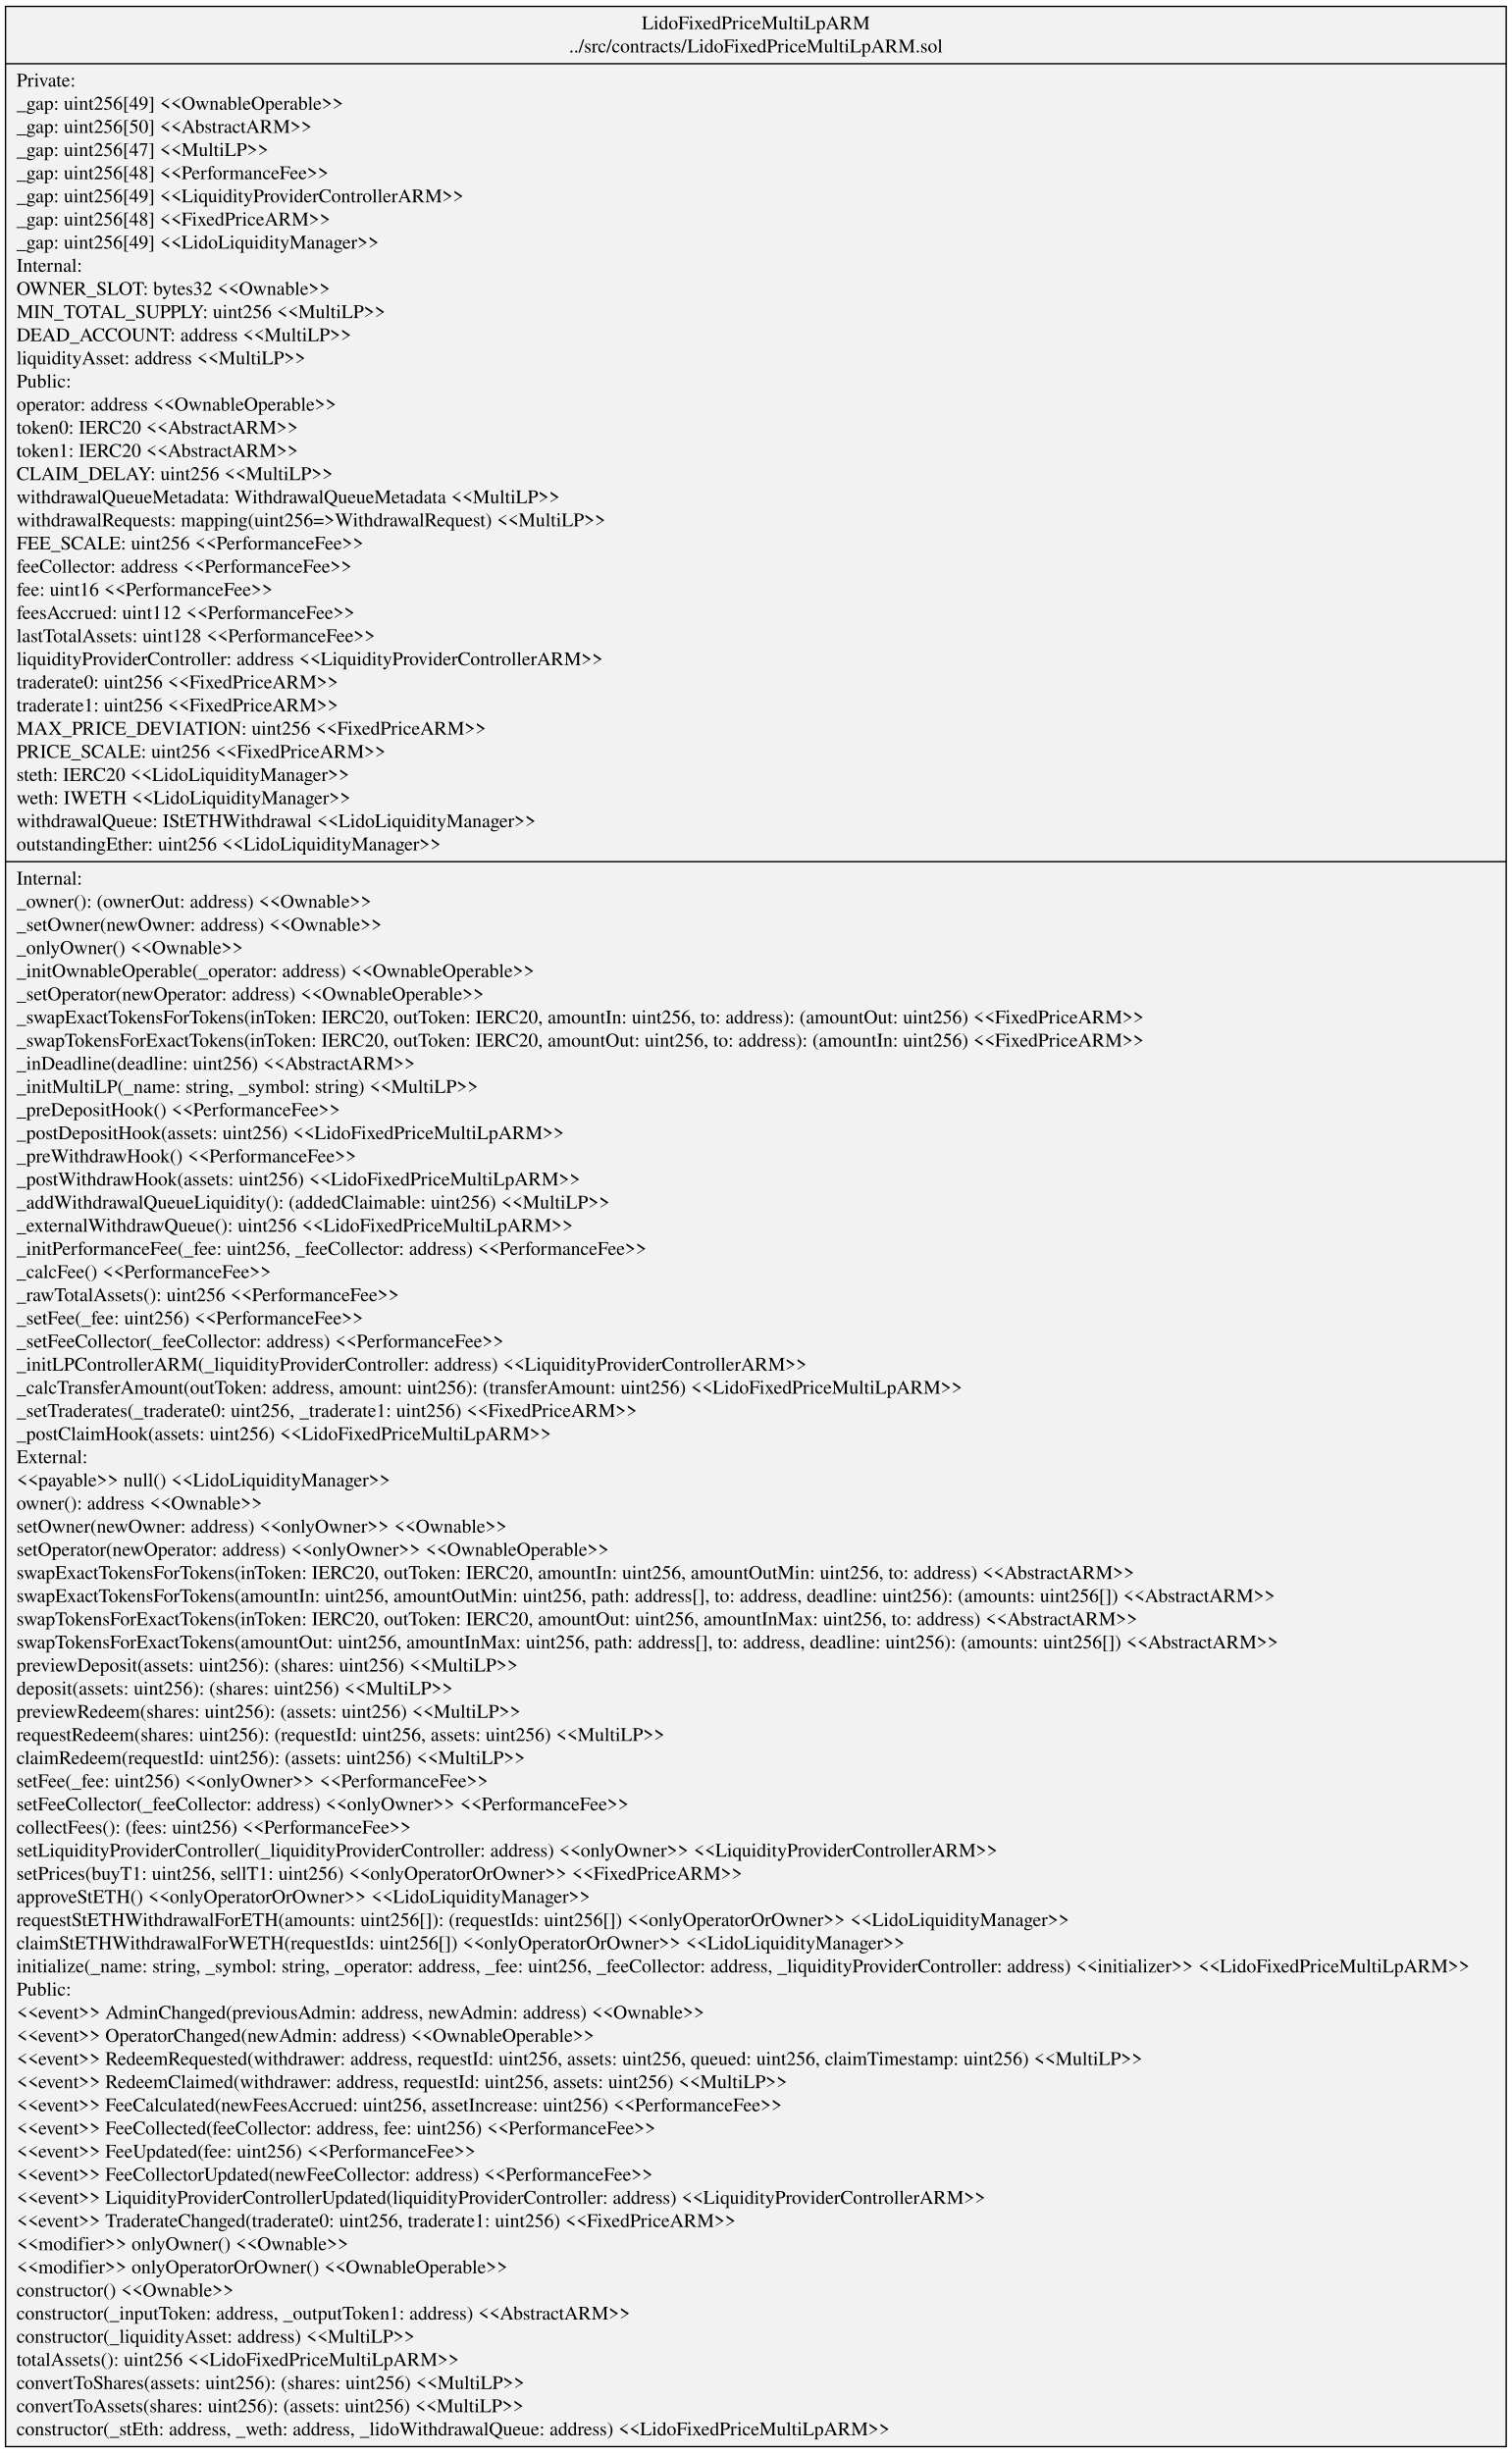
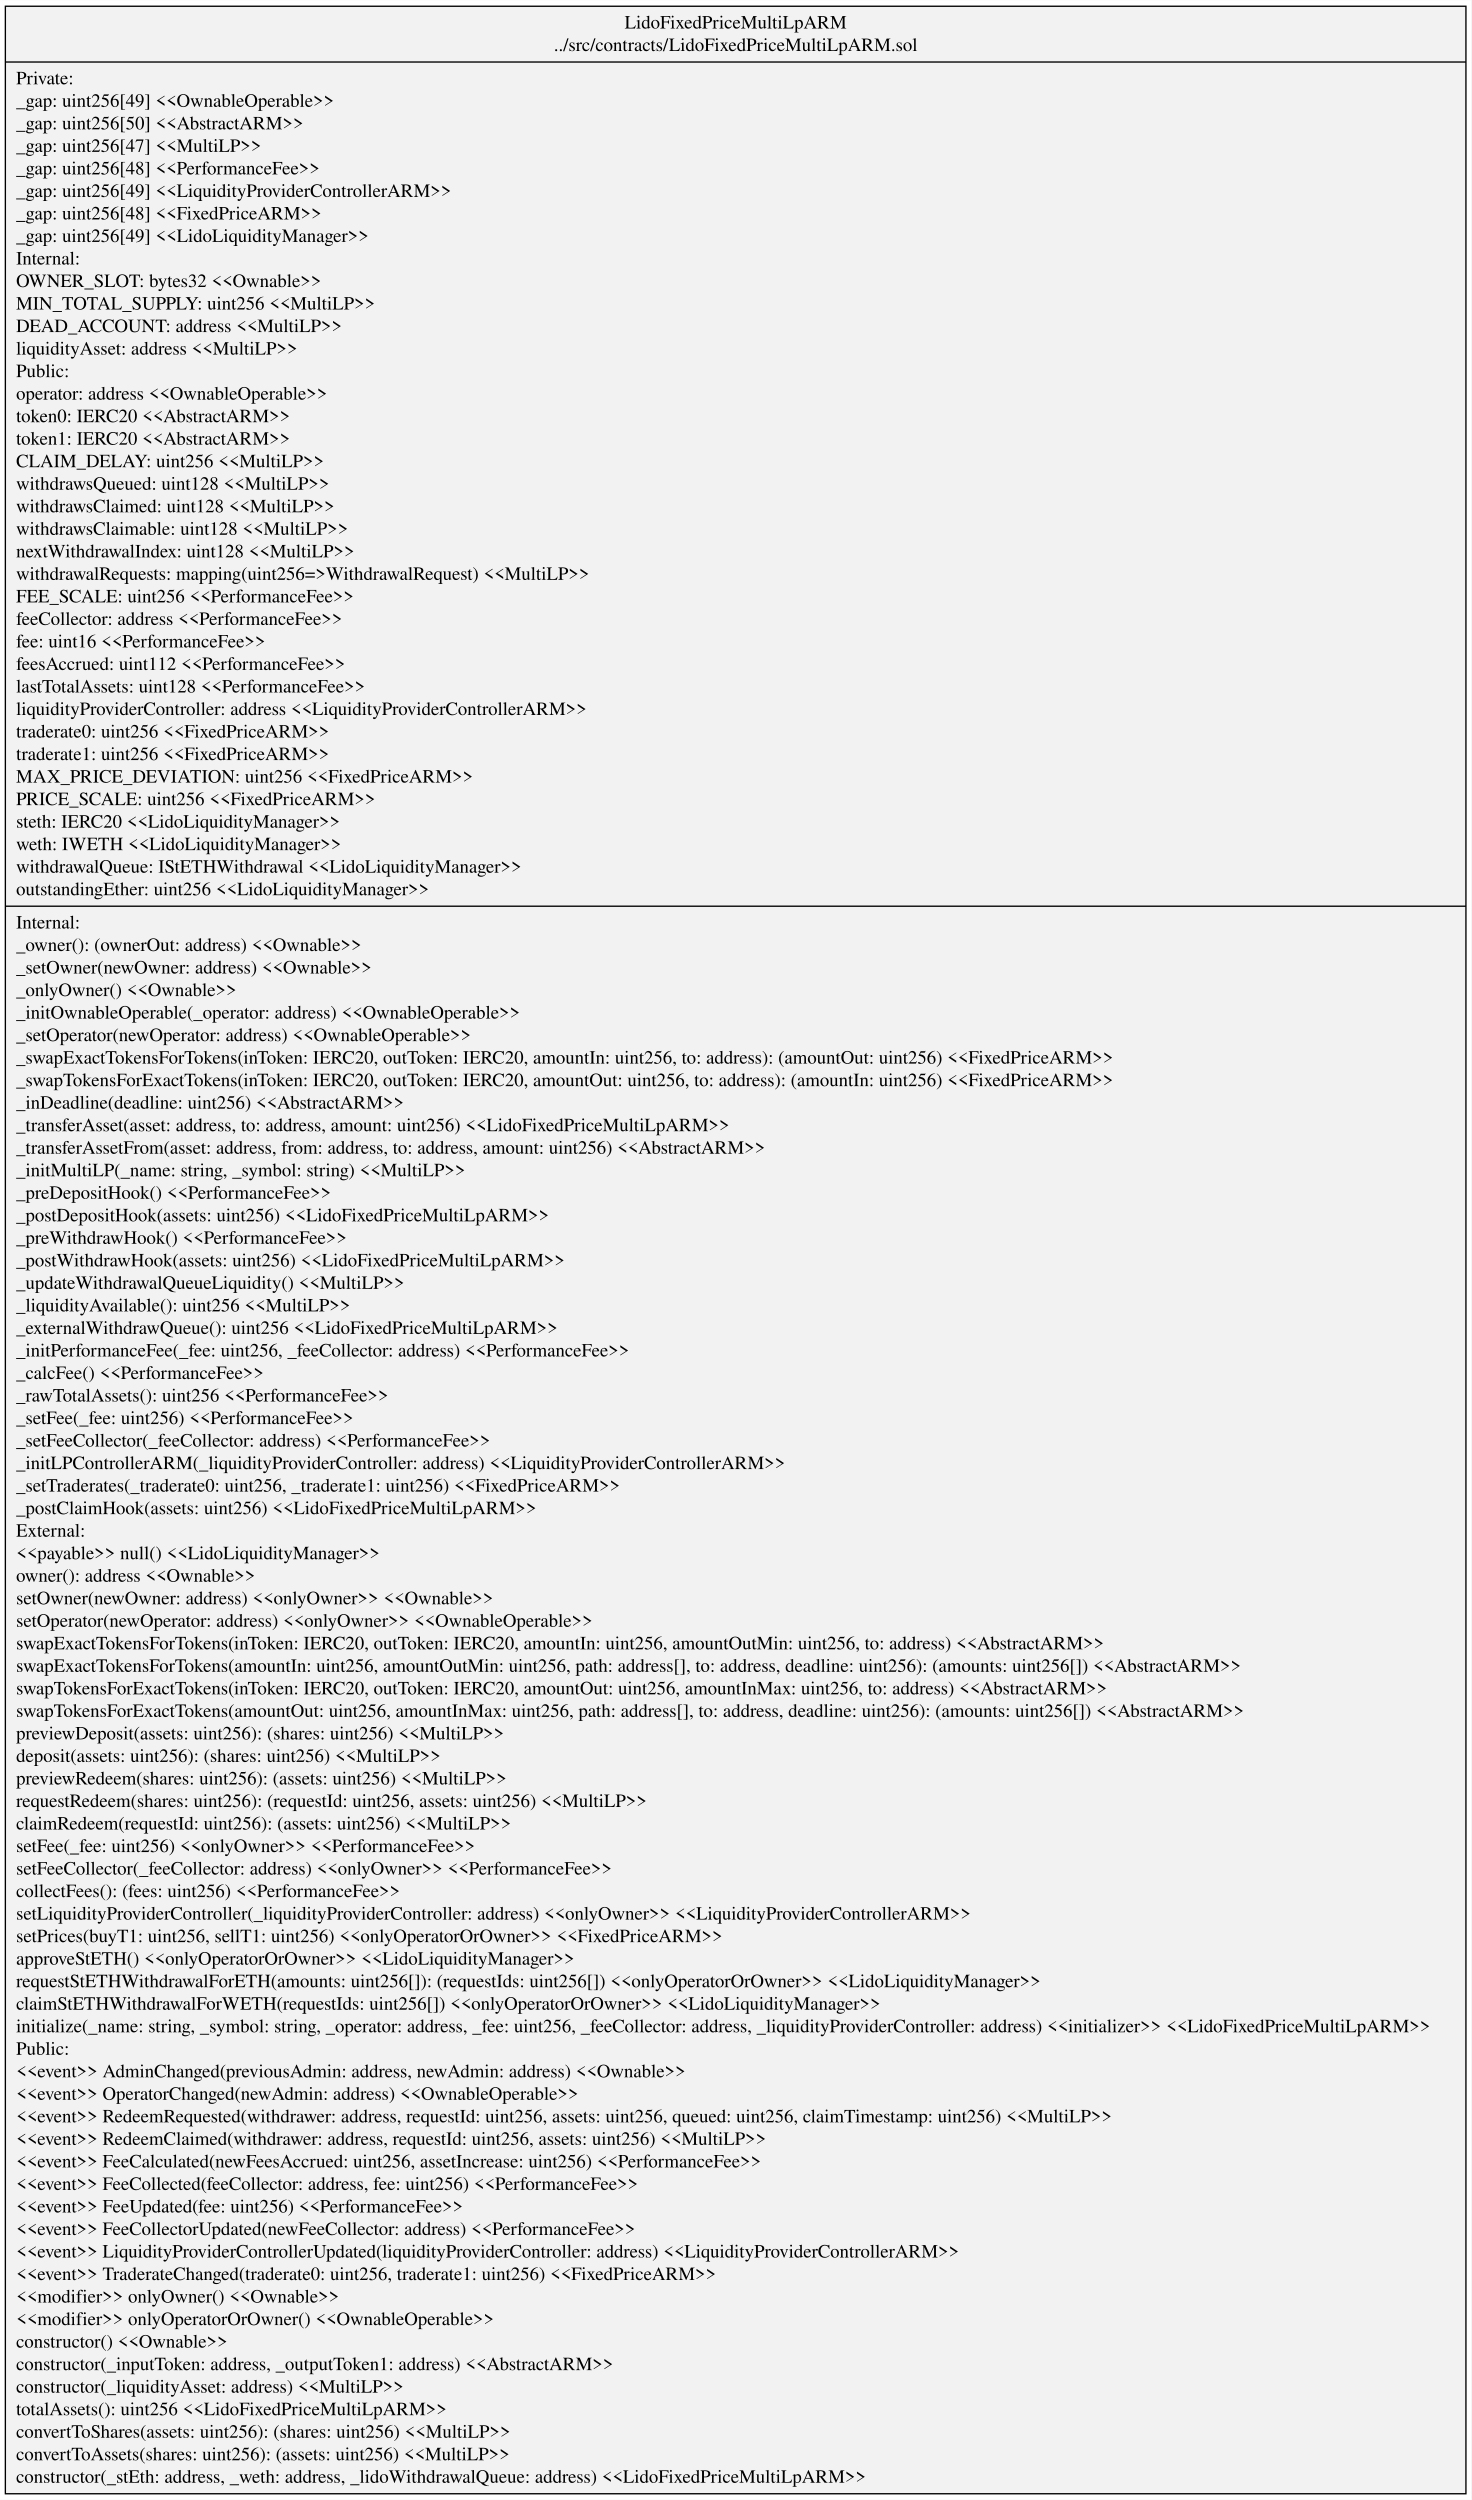
- <svg xmlns="http://www.w3.org/2000/svg" width="1097pt" height="1780pt" viewBox="0.00 0.00 1097.30 1780.20">
-   <g id="graph0" class="graph" transform="scale(1 1) rotate(0) translate(4 1776.2)">
-     <polygon fill="white" stroke="transparent" points="-4,4 -4,-1776.2 1093.3,-1776.2 1093.3,4 -4,4" />
+ <svg xmlns="http://www.w3.org/2000/svg" width="1097pt" height="1864pt" viewBox="0.00 0.00 1097.30 1864.20">
+   <g id="graph0" class="graph" transform="scale(1 1) rotate(0) translate(4 1860.2)">
+     <polygon fill="white" stroke="transparent" points="-4,4 -4,-1860.2 1093.3,-1860.2 1093.3,4 -4,4" />
    <g id="node1" class="node">
-       <polygon fill="#f2f2f2" stroke="black" points="0,-0.5 0,-1771.7 1089.3,-1771.7 1089.3,-0.5 0,-0.5" />
-       <text text-anchor="middle" x="544.65" y="-1755.1" font-family="Times,serif" font-size="14.00">LidoFixedPriceMultiLpARM</text>
-       <text text-anchor="middle" x="544.65" y="-1738.3" font-family="Times,serif" font-size="14.00">../src/contracts/LidoFixedPriceMultiLpARM.sol</text>
-       <polyline fill="none" stroke="black" points="0,-1730.1 1089.3,-1730.1 " />
-       <text text-anchor="start" x="8" y="-1713.5" font-family="Times,serif" font-size="14.00">Private:</text>
-       <text text-anchor="start" x="8" y="-1696.7" font-family="Times,serif" font-size="14.00">   _gap: uint256[49] &lt;&lt;OwnableOperable&gt;&gt;</text>
-       <text text-anchor="start" x="8" y="-1679.9" font-family="Times,serif" font-size="14.00">   _gap: uint256[50] &lt;&lt;AbstractARM&gt;&gt;</text>
-       <text text-anchor="start" x="8" y="-1663.1" font-family="Times,serif" font-size="14.00">   _gap: uint256[47] &lt;&lt;MultiLP&gt;&gt;</text>
-       <text text-anchor="start" x="8" y="-1646.3" font-family="Times,serif" font-size="14.00">   _gap: uint256[48] &lt;&lt;PerformanceFee&gt;&gt;</text>
-       <text text-anchor="start" x="8" y="-1629.5" font-family="Times,serif" font-size="14.00">   _gap: uint256[49] &lt;&lt;LiquidityProviderControllerARM&gt;&gt;</text>
-       <text text-anchor="start" x="8" y="-1612.7" font-family="Times,serif" font-size="14.00">   _gap: uint256[48] &lt;&lt;FixedPriceARM&gt;&gt;</text>
-       <text text-anchor="start" x="8" y="-1595.9" font-family="Times,serif" font-size="14.00">   _gap: uint256[49] &lt;&lt;LidoLiquidityManager&gt;&gt;</text>
-       <text text-anchor="start" x="8" y="-1579.1" font-family="Times,serif" font-size="14.00">Internal:</text>
-       <text text-anchor="start" x="8" y="-1562.3" font-family="Times,serif" font-size="14.00">   OWNER_SLOT: bytes32 &lt;&lt;Ownable&gt;&gt;</text>
-       <text text-anchor="start" x="8" y="-1545.5" font-family="Times,serif" font-size="14.00">   MIN_TOTAL_SUPPLY: uint256 &lt;&lt;MultiLP&gt;&gt;</text>
-       <text text-anchor="start" x="8" y="-1528.7" font-family="Times,serif" font-size="14.00">   DEAD_ACCOUNT: address &lt;&lt;MultiLP&gt;&gt;</text>
-       <text text-anchor="start" x="8" y="-1511.9" font-family="Times,serif" font-size="14.00">   liquidityAsset: address &lt;&lt;MultiLP&gt;&gt;</text>
-       <text text-anchor="start" x="8" y="-1495.1" font-family="Times,serif" font-size="14.00">Public:</text>
-       <text text-anchor="start" x="8" y="-1478.3" font-family="Times,serif" font-size="14.00">   operator: address &lt;&lt;OwnableOperable&gt;&gt;</text>
-       <text text-anchor="start" x="8" y="-1461.5" font-family="Times,serif" font-size="14.00">   token0: IERC20 &lt;&lt;AbstractARM&gt;&gt;</text>
-       <text text-anchor="start" x="8" y="-1444.7" font-family="Times,serif" font-size="14.00">   token1: IERC20 &lt;&lt;AbstractARM&gt;&gt;</text>
-       <text text-anchor="start" x="8" y="-1427.9" font-family="Times,serif" font-size="14.00">   CLAIM_DELAY: uint256 &lt;&lt;MultiLP&gt;&gt;</text>
-       <text text-anchor="start" x="8" y="-1411.1" font-family="Times,serif" font-size="14.00">   withdrawalQueueMetadata: WithdrawalQueueMetadata &lt;&lt;MultiLP&gt;&gt;</text>
-       <text text-anchor="start" x="8" y="-1394.3" font-family="Times,serif" font-size="14.00">   withdrawalRequests: mapping(uint256=&gt;WithdrawalRequest) &lt;&lt;MultiLP&gt;&gt;</text>
-       <text text-anchor="start" x="8" y="-1377.5" font-family="Times,serif" font-size="14.00">   FEE_SCALE: uint256 &lt;&lt;PerformanceFee&gt;&gt;</text>
-       <text text-anchor="start" x="8" y="-1360.7" font-family="Times,serif" font-size="14.00">   feeCollector: address &lt;&lt;PerformanceFee&gt;&gt;</text>
-       <text text-anchor="start" x="8" y="-1343.9" font-family="Times,serif" font-size="14.00">   fee: uint16 &lt;&lt;PerformanceFee&gt;&gt;</text>
-       <text text-anchor="start" x="8" y="-1327.1" font-family="Times,serif" font-size="14.00">   feesAccrued: uint112 &lt;&lt;PerformanceFee&gt;&gt;</text>
-       <text text-anchor="start" x="8" y="-1310.3" font-family="Times,serif" font-size="14.00">   lastTotalAssets: uint128 &lt;&lt;PerformanceFee&gt;&gt;</text>
-       <text text-anchor="start" x="8" y="-1293.5" font-family="Times,serif" font-size="14.00">   liquidityProviderController: address &lt;&lt;LiquidityProviderControllerARM&gt;&gt;</text>
-       <text text-anchor="start" x="8" y="-1276.7" font-family="Times,serif" font-size="14.00">   traderate0: uint256 &lt;&lt;FixedPriceARM&gt;&gt;</text>
-       <text text-anchor="start" x="8" y="-1259.9" font-family="Times,serif" font-size="14.00">   traderate1: uint256 &lt;&lt;FixedPriceARM&gt;&gt;</text>
-       <text text-anchor="start" x="8" y="-1243.1" font-family="Times,serif" font-size="14.00">   MAX_PRICE_DEVIATION: uint256 &lt;&lt;FixedPriceARM&gt;&gt;</text>
-       <text text-anchor="start" x="8" y="-1226.3" font-family="Times,serif" font-size="14.00">   PRICE_SCALE: uint256 &lt;&lt;FixedPriceARM&gt;&gt;</text>
-       <text text-anchor="start" x="8" y="-1209.5" font-family="Times,serif" font-size="14.00">   steth: IERC20 &lt;&lt;LidoLiquidityManager&gt;&gt;</text>
-       <text text-anchor="start" x="8" y="-1192.7" font-family="Times,serif" font-size="14.00">   weth: IWETH &lt;&lt;LidoLiquidityManager&gt;&gt;</text>
-       <text text-anchor="start" x="8" y="-1175.9" font-family="Times,serif" font-size="14.00">   withdrawalQueue: IStETHWithdrawal &lt;&lt;LidoLiquidityManager&gt;&gt;</text>
-       <text text-anchor="start" x="8" y="-1159.1" font-family="Times,serif" font-size="14.00">   outstandingEther: uint256 &lt;&lt;LidoLiquidityManager&gt;&gt;</text>
-       <polyline fill="none" stroke="black" points="0,-1150.9 1089.3,-1150.9 " />
-       <text text-anchor="start" x="8" y="-1134.3" font-family="Times,serif" font-size="14.00">Internal:</text>
-       <text text-anchor="start" x="8" y="-1117.5" font-family="Times,serif" font-size="14.00">    _owner(): (ownerOut: address) &lt;&lt;Ownable&gt;&gt;</text>
-       <text text-anchor="start" x="8" y="-1100.7" font-family="Times,serif" font-size="14.00">    _setOwner(newOwner: address) &lt;&lt;Ownable&gt;&gt;</text>
-       <text text-anchor="start" x="8" y="-1083.9" font-family="Times,serif" font-size="14.00">    _onlyOwner() &lt;&lt;Ownable&gt;&gt;</text>
-       <text text-anchor="start" x="8" y="-1067.1" font-family="Times,serif" font-size="14.00">    _initOwnableOperable(_operator: address) &lt;&lt;OwnableOperable&gt;&gt;</text>
-       <text text-anchor="start" x="8" y="-1050.3" font-family="Times,serif" font-size="14.00">    _setOperator(newOperator: address) &lt;&lt;OwnableOperable&gt;&gt;</text>
-       <text text-anchor="start" x="8" y="-1033.5" font-family="Times,serif" font-size="14.00">    _swapExactTokensForTokens(inToken: IERC20, outToken: IERC20, amountIn: uint256, to: address): (amountOut: uint256) &lt;&lt;FixedPriceARM&gt;&gt;</text>
-       <text text-anchor="start" x="8" y="-1016.7" font-family="Times,serif" font-size="14.00">    _swapTokensForExactTokens(inToken: IERC20, outToken: IERC20, amountOut: uint256, to: address): (amountIn: uint256) &lt;&lt;FixedPriceARM&gt;&gt;</text>
-       <text text-anchor="start" x="8" y="-999.9" font-family="Times,serif" font-size="14.00">    _inDeadline(deadline: uint256) &lt;&lt;AbstractARM&gt;&gt;</text>
+       <polygon fill="#f2f2f2" stroke="black" points="0,-0.5 0,-1855.7 1089.3,-1855.7 1089.3,-0.5 0,-0.5" />
+       <text text-anchor="middle" x="544.65" y="-1839.1" font-family="Times,serif" font-size="14.00">LidoFixedPriceMultiLpARM</text>
+       <text text-anchor="middle" x="544.65" y="-1822.3" font-family="Times,serif" font-size="14.00">../src/contracts/LidoFixedPriceMultiLpARM.sol</text>
+       <polyline fill="none" stroke="black" points="0,-1814.1 1089.3,-1814.1 " />
+       <text text-anchor="start" x="8" y="-1797.5" font-family="Times,serif" font-size="14.00">Private:</text>
+       <text text-anchor="start" x="8" y="-1780.7" font-family="Times,serif" font-size="14.00">   _gap: uint256[49] &lt;&lt;OwnableOperable&gt;&gt;</text>
+       <text text-anchor="start" x="8" y="-1763.9" font-family="Times,serif" font-size="14.00">   _gap: uint256[50] &lt;&lt;AbstractARM&gt;&gt;</text>
+       <text text-anchor="start" x="8" y="-1747.1" font-family="Times,serif" font-size="14.00">   _gap: uint256[47] &lt;&lt;MultiLP&gt;&gt;</text>
+       <text text-anchor="start" x="8" y="-1730.3" font-family="Times,serif" font-size="14.00">   _gap: uint256[48] &lt;&lt;PerformanceFee&gt;&gt;</text>
+       <text text-anchor="start" x="8" y="-1713.5" font-family="Times,serif" font-size="14.00">   _gap: uint256[49] &lt;&lt;LiquidityProviderControllerARM&gt;&gt;</text>
+       <text text-anchor="start" x="8" y="-1696.7" font-family="Times,serif" font-size="14.00">   _gap: uint256[48] &lt;&lt;FixedPriceARM&gt;&gt;</text>
+       <text text-anchor="start" x="8" y="-1679.9" font-family="Times,serif" font-size="14.00">   _gap: uint256[49] &lt;&lt;LidoLiquidityManager&gt;&gt;</text>
+       <text text-anchor="start" x="8" y="-1663.1" font-family="Times,serif" font-size="14.00">Internal:</text>
+       <text text-anchor="start" x="8" y="-1646.3" font-family="Times,serif" font-size="14.00">   OWNER_SLOT: bytes32 &lt;&lt;Ownable&gt;&gt;</text>
+       <text text-anchor="start" x="8" y="-1629.5" font-family="Times,serif" font-size="14.00">   MIN_TOTAL_SUPPLY: uint256 &lt;&lt;MultiLP&gt;&gt;</text>
+       <text text-anchor="start" x="8" y="-1612.7" font-family="Times,serif" font-size="14.00">   DEAD_ACCOUNT: address &lt;&lt;MultiLP&gt;&gt;</text>
+       <text text-anchor="start" x="8" y="-1595.9" font-family="Times,serif" font-size="14.00">   liquidityAsset: address &lt;&lt;MultiLP&gt;&gt;</text>
+       <text text-anchor="start" x="8" y="-1579.1" font-family="Times,serif" font-size="14.00">Public:</text>
+       <text text-anchor="start" x="8" y="-1562.3" font-family="Times,serif" font-size="14.00">   operator: address &lt;&lt;OwnableOperable&gt;&gt;</text>
+       <text text-anchor="start" x="8" y="-1545.5" font-family="Times,serif" font-size="14.00">   token0: IERC20 &lt;&lt;AbstractARM&gt;&gt;</text>
+       <text text-anchor="start" x="8" y="-1528.7" font-family="Times,serif" font-size="14.00">   token1: IERC20 &lt;&lt;AbstractARM&gt;&gt;</text>
+       <text text-anchor="start" x="8" y="-1511.9" font-family="Times,serif" font-size="14.00">   CLAIM_DELAY: uint256 &lt;&lt;MultiLP&gt;&gt;</text>
+       <text text-anchor="start" x="8" y="-1495.1" font-family="Times,serif" font-size="14.00">   withdrawsQueued: uint128 &lt;&lt;MultiLP&gt;&gt;</text>
+       <text text-anchor="start" x="8" y="-1478.3" font-family="Times,serif" font-size="14.00">   withdrawsClaimed: uint128 &lt;&lt;MultiLP&gt;&gt;</text>
+       <text text-anchor="start" x="8" y="-1461.5" font-family="Times,serif" font-size="14.00">   withdrawsClaimable: uint128 &lt;&lt;MultiLP&gt;&gt;</text>
+       <text text-anchor="start" x="8" y="-1444.7" font-family="Times,serif" font-size="14.00">   nextWithdrawalIndex: uint128 &lt;&lt;MultiLP&gt;&gt;</text>
+       <text text-anchor="start" x="8" y="-1427.9" font-family="Times,serif" font-size="14.00">   withdrawalRequests: mapping(uint256=&gt;WithdrawalRequest) &lt;&lt;MultiLP&gt;&gt;</text>
+       <text text-anchor="start" x="8" y="-1411.1" font-family="Times,serif" font-size="14.00">   FEE_SCALE: uint256 &lt;&lt;PerformanceFee&gt;&gt;</text>
+       <text text-anchor="start" x="8" y="-1394.3" font-family="Times,serif" font-size="14.00">   feeCollector: address &lt;&lt;PerformanceFee&gt;&gt;</text>
+       <text text-anchor="start" x="8" y="-1377.5" font-family="Times,serif" font-size="14.00">   fee: uint16 &lt;&lt;PerformanceFee&gt;&gt;</text>
+       <text text-anchor="start" x="8" y="-1360.7" font-family="Times,serif" font-size="14.00">   feesAccrued: uint112 &lt;&lt;PerformanceFee&gt;&gt;</text>
+       <text text-anchor="start" x="8" y="-1343.9" font-family="Times,serif" font-size="14.00">   lastTotalAssets: uint128 &lt;&lt;PerformanceFee&gt;&gt;</text>
+       <text text-anchor="start" x="8" y="-1327.1" font-family="Times,serif" font-size="14.00">   liquidityProviderController: address &lt;&lt;LiquidityProviderControllerARM&gt;&gt;</text>
+       <text text-anchor="start" x="8" y="-1310.3" font-family="Times,serif" font-size="14.00">   traderate0: uint256 &lt;&lt;FixedPriceARM&gt;&gt;</text>
+       <text text-anchor="start" x="8" y="-1293.5" font-family="Times,serif" font-size="14.00">   traderate1: uint256 &lt;&lt;FixedPriceARM&gt;&gt;</text>
+       <text text-anchor="start" x="8" y="-1276.7" font-family="Times,serif" font-size="14.00">   MAX_PRICE_DEVIATION: uint256 &lt;&lt;FixedPriceARM&gt;&gt;</text>
+       <text text-anchor="start" x="8" y="-1259.9" font-family="Times,serif" font-size="14.00">   PRICE_SCALE: uint256 &lt;&lt;FixedPriceARM&gt;&gt;</text>
+       <text text-anchor="start" x="8" y="-1243.1" font-family="Times,serif" font-size="14.00">   steth: IERC20 &lt;&lt;LidoLiquidityManager&gt;&gt;</text>
+       <text text-anchor="start" x="8" y="-1226.3" font-family="Times,serif" font-size="14.00">   weth: IWETH &lt;&lt;LidoLiquidityManager&gt;&gt;</text>
+       <text text-anchor="start" x="8" y="-1209.5" font-family="Times,serif" font-size="14.00">   withdrawalQueue: IStETHWithdrawal &lt;&lt;LidoLiquidityManager&gt;&gt;</text>
+       <text text-anchor="start" x="8" y="-1192.7" font-family="Times,serif" font-size="14.00">   outstandingEther: uint256 &lt;&lt;LidoLiquidityManager&gt;&gt;</text>
+       <polyline fill="none" stroke="black" points="0,-1184.5 1089.3,-1184.5 " />
+       <text text-anchor="start" x="8" y="-1167.9" font-family="Times,serif" font-size="14.00">Internal:</text>
+       <text text-anchor="start" x="8" y="-1151.1" font-family="Times,serif" font-size="14.00">    _owner(): (ownerOut: address) &lt;&lt;Ownable&gt;&gt;</text>
+       <text text-anchor="start" x="8" y="-1134.3" font-family="Times,serif" font-size="14.00">    _setOwner(newOwner: address) &lt;&lt;Ownable&gt;&gt;</text>
+       <text text-anchor="start" x="8" y="-1117.5" font-family="Times,serif" font-size="14.00">    _onlyOwner() &lt;&lt;Ownable&gt;&gt;</text>
+       <text text-anchor="start" x="8" y="-1100.7" font-family="Times,serif" font-size="14.00">    _initOwnableOperable(_operator: address) &lt;&lt;OwnableOperable&gt;&gt;</text>
+       <text text-anchor="start" x="8" y="-1083.9" font-family="Times,serif" font-size="14.00">    _setOperator(newOperator: address) &lt;&lt;OwnableOperable&gt;&gt;</text>
+       <text text-anchor="start" x="8" y="-1067.1" font-family="Times,serif" font-size="14.00">    _swapExactTokensForTokens(inToken: IERC20, outToken: IERC20, amountIn: uint256, to: address): (amountOut: uint256) &lt;&lt;FixedPriceARM&gt;&gt;</text>
+       <text text-anchor="start" x="8" y="-1050.3" font-family="Times,serif" font-size="14.00">    _swapTokensForExactTokens(inToken: IERC20, outToken: IERC20, amountOut: uint256, to: address): (amountIn: uint256) &lt;&lt;FixedPriceARM&gt;&gt;</text>
+       <text text-anchor="start" x="8" y="-1033.5" font-family="Times,serif" font-size="14.00">    _inDeadline(deadline: uint256) &lt;&lt;AbstractARM&gt;&gt;</text>
+       <text text-anchor="start" x="8" y="-1016.7" font-family="Times,serif" font-size="14.00">    _transferAsset(asset: address, to: address, amount: uint256) &lt;&lt;LidoFixedPriceMultiLpARM&gt;&gt;</text>
+       <text text-anchor="start" x="8" y="-999.9" font-family="Times,serif" font-size="14.00">    _transferAssetFrom(asset: address, from: address, to: address, amount: uint256) &lt;&lt;AbstractARM&gt;&gt;</text>
      <text text-anchor="start" x="8" y="-983.1" font-family="Times,serif" font-size="14.00">    _initMultiLP(_name: string, _symbol: string) &lt;&lt;MultiLP&gt;&gt;</text>
      <text text-anchor="start" x="8" y="-966.3" font-family="Times,serif" font-size="14.00">    _preDepositHook() &lt;&lt;PerformanceFee&gt;&gt;</text>
      <text text-anchor="start" x="8" y="-949.5" font-family="Times,serif" font-size="14.00">    _postDepositHook(assets: uint256) &lt;&lt;LidoFixedPriceMultiLpARM&gt;&gt;</text>
      <text text-anchor="start" x="8" y="-932.7" font-family="Times,serif" font-size="14.00">    _preWithdrawHook() &lt;&lt;PerformanceFee&gt;&gt;</text>
      <text text-anchor="start" x="8" y="-915.9" font-family="Times,serif" font-size="14.00">    _postWithdrawHook(assets: uint256) &lt;&lt;LidoFixedPriceMultiLpARM&gt;&gt;</text>
-       <text text-anchor="start" x="8" y="-899.1" font-family="Times,serif" font-size="14.00">    _addWithdrawalQueueLiquidity(): (addedClaimable: uint256) &lt;&lt;MultiLP&gt;&gt;</text>
-       <text text-anchor="start" x="8" y="-882.3" font-family="Times,serif" font-size="14.00">    _externalWithdrawQueue(): uint256 &lt;&lt;LidoFixedPriceMultiLpARM&gt;&gt;</text>
-       <text text-anchor="start" x="8" y="-865.5" font-family="Times,serif" font-size="14.00">    _initPerformanceFee(_fee: uint256, _feeCollector: address) &lt;&lt;PerformanceFee&gt;&gt;</text>
-       <text text-anchor="start" x="8" y="-848.7" font-family="Times,serif" font-size="14.00">    _calcFee() &lt;&lt;PerformanceFee&gt;&gt;</text>
-       <text text-anchor="start" x="8" y="-831.9" font-family="Times,serif" font-size="14.00">    _rawTotalAssets(): uint256 &lt;&lt;PerformanceFee&gt;&gt;</text>
-       <text text-anchor="start" x="8" y="-815.1" font-family="Times,serif" font-size="14.00">    _setFee(_fee: uint256) &lt;&lt;PerformanceFee&gt;&gt;</text>
-       <text text-anchor="start" x="8" y="-798.3" font-family="Times,serif" font-size="14.00">    _setFeeCollector(_feeCollector: address) &lt;&lt;PerformanceFee&gt;&gt;</text>
-       <text text-anchor="start" x="8" y="-781.5" font-family="Times,serif" font-size="14.00">    _initLPControllerARM(_liquidityProviderController: address) &lt;&lt;LiquidityProviderControllerARM&gt;&gt;</text>
-       <text text-anchor="start" x="8" y="-764.7" font-family="Times,serif" font-size="14.00">    _calcTransferAmount(outToken: address, amount: uint256): (transferAmount: uint256) &lt;&lt;LidoFixedPriceMultiLpARM&gt;&gt;</text>
+       <text text-anchor="start" x="8" y="-899.1" font-family="Times,serif" font-size="14.00">    _updateWithdrawalQueueLiquidity() &lt;&lt;MultiLP&gt;&gt;</text>
+       <text text-anchor="start" x="8" y="-882.3" font-family="Times,serif" font-size="14.00">    _liquidityAvailable(): uint256 &lt;&lt;MultiLP&gt;&gt;</text>
+       <text text-anchor="start" x="8" y="-865.5" font-family="Times,serif" font-size="14.00">    _externalWithdrawQueue(): uint256 &lt;&lt;LidoFixedPriceMultiLpARM&gt;&gt;</text>
+       <text text-anchor="start" x="8" y="-848.7" font-family="Times,serif" font-size="14.00">    _initPerformanceFee(_fee: uint256, _feeCollector: address) &lt;&lt;PerformanceFee&gt;&gt;</text>
+       <text text-anchor="start" x="8" y="-831.9" font-family="Times,serif" font-size="14.00">    _calcFee() &lt;&lt;PerformanceFee&gt;&gt;</text>
+       <text text-anchor="start" x="8" y="-815.1" font-family="Times,serif" font-size="14.00">    _rawTotalAssets(): uint256 &lt;&lt;PerformanceFee&gt;&gt;</text>
+       <text text-anchor="start" x="8" y="-798.3" font-family="Times,serif" font-size="14.00">    _setFee(_fee: uint256) &lt;&lt;PerformanceFee&gt;&gt;</text>
+       <text text-anchor="start" x="8" y="-781.5" font-family="Times,serif" font-size="14.00">    _setFeeCollector(_feeCollector: address) &lt;&lt;PerformanceFee&gt;&gt;</text>
+       <text text-anchor="start" x="8" y="-764.7" font-family="Times,serif" font-size="14.00">    _initLPControllerARM(_liquidityProviderController: address) &lt;&lt;LiquidityProviderControllerARM&gt;&gt;</text>
      <text text-anchor="start" x="8" y="-747.9" font-family="Times,serif" font-size="14.00">    _setTraderates(_traderate0: uint256, _traderate1: uint256) &lt;&lt;FixedPriceARM&gt;&gt;</text>
      <text text-anchor="start" x="8" y="-731.1" font-family="Times,serif" font-size="14.00">    _postClaimHook(assets: uint256) &lt;&lt;LidoFixedPriceMultiLpARM&gt;&gt;</text>
      <text text-anchor="start" x="8" y="-714.3" font-family="Times,serif" font-size="14.00">External:</text>
      <text text-anchor="start" x="8" y="-697.5" font-family="Times,serif" font-size="14.00">    &lt;&lt;payable&gt;&gt; null() &lt;&lt;LidoLiquidityManager&gt;&gt;</text>
      <text text-anchor="start" x="8" y="-680.7" font-family="Times,serif" font-size="14.00">    owner(): address &lt;&lt;Ownable&gt;&gt;</text>
      <text text-anchor="start" x="8" y="-663.9" font-family="Times,serif" font-size="14.00">    setOwner(newOwner: address) &lt;&lt;onlyOwner&gt;&gt; &lt;&lt;Ownable&gt;&gt;</text>
      <text text-anchor="start" x="8" y="-647.1" font-family="Times,serif" font-size="14.00">    setOperator(newOperator: address) &lt;&lt;onlyOwner&gt;&gt; &lt;&lt;OwnableOperable&gt;&gt;</text>
      <text text-anchor="start" x="8" y="-630.3" font-family="Times,serif" font-size="14.00">    swapExactTokensForTokens(inToken: IERC20, outToken: IERC20, amountIn: uint256, amountOutMin: uint256, to: address) &lt;&lt;AbstractARM&gt;&gt;</text>
      <text text-anchor="start" x="8" y="-613.5" font-family="Times,serif" font-size="14.00">    swapExactTokensForTokens(amountIn: uint256, amountOutMin: uint256, path: address[], to: address, deadline: uint256): (amounts: uint256[]) &lt;&lt;AbstractARM&gt;&gt;</text>
      <text text-anchor="start" x="8" y="-596.7" font-family="Times,serif" font-size="14.00">    swapTokensForExactTokens(inToken: IERC20, outToken: IERC20, amountOut: uint256, amountInMax: uint256, to: address) &lt;&lt;AbstractARM&gt;&gt;</text>
      <text text-anchor="start" x="8" y="-579.9" font-family="Times,serif" font-size="14.00">    swapTokensForExactTokens(amountOut: uint256, amountInMax: uint256, path: address[], to: address, deadline: uint256): (amounts: uint256[]) &lt;&lt;AbstractARM&gt;&gt;</text>
      <text text-anchor="start" x="8" y="-563.1" font-family="Times,serif" font-size="14.00">    previewDeposit(assets: uint256): (shares: uint256) &lt;&lt;MultiLP&gt;&gt;</text>
      <text text-anchor="start" x="8" y="-546.3" font-family="Times,serif" font-size="14.00">    deposit(assets: uint256): (shares: uint256) &lt;&lt;MultiLP&gt;&gt;</text>
      <text text-anchor="start" x="8" y="-529.5" font-family="Times,serif" font-size="14.00">    previewRedeem(shares: uint256): (assets: uint256) &lt;&lt;MultiLP&gt;&gt;</text>
      <text text-anchor="start" x="8" y="-512.7" font-family="Times,serif" font-size="14.00">    requestRedeem(shares: uint256): (requestId: uint256, assets: uint256) &lt;&lt;MultiLP&gt;&gt;</text>
      <text text-anchor="start" x="8" y="-495.9" font-family="Times,serif" font-size="14.00">    claimRedeem(requestId: uint256): (assets: uint256) &lt;&lt;MultiLP&gt;&gt;</text>
      <text text-anchor="start" x="8" y="-479.1" font-family="Times,serif" font-size="14.00">    setFee(_fee: uint256) &lt;&lt;onlyOwner&gt;&gt; &lt;&lt;PerformanceFee&gt;&gt;</text>
      <text text-anchor="start" x="8" y="-462.3" font-family="Times,serif" font-size="14.00">    setFeeCollector(_feeCollector: address) &lt;&lt;onlyOwner&gt;&gt; &lt;&lt;PerformanceFee&gt;&gt;</text>
      <text text-anchor="start" x="8" y="-445.5" font-family="Times,serif" font-size="14.00">    collectFees(): (fees: uint256) &lt;&lt;PerformanceFee&gt;&gt;</text>
      <text text-anchor="start" x="8" y="-428.7" font-family="Times,serif" font-size="14.00">    setLiquidityProviderController(_liquidityProviderController: address) &lt;&lt;onlyOwner&gt;&gt; &lt;&lt;LiquidityProviderControllerARM&gt;&gt;</text>
      <text text-anchor="start" x="8" y="-411.9" font-family="Times,serif" font-size="14.00">    setPrices(buyT1: uint256, sellT1: uint256) &lt;&lt;onlyOperatorOrOwner&gt;&gt; &lt;&lt;FixedPriceARM&gt;&gt;</text>
      <text text-anchor="start" x="8" y="-395.1" font-family="Times,serif" font-size="14.00">    approveStETH() &lt;&lt;onlyOperatorOrOwner&gt;&gt; &lt;&lt;LidoLiquidityManager&gt;&gt;</text>
      <text text-anchor="start" x="8" y="-378.3" font-family="Times,serif" font-size="14.00">    requestStETHWithdrawalForETH(amounts: uint256[]): (requestIds: uint256[]) &lt;&lt;onlyOperatorOrOwner&gt;&gt; &lt;&lt;LidoLiquidityManager&gt;&gt;</text>
      <text text-anchor="start" x="8" y="-361.5" font-family="Times,serif" font-size="14.00">    claimStETHWithdrawalForWETH(requestIds: uint256[]) &lt;&lt;onlyOperatorOrOwner&gt;&gt; &lt;&lt;LidoLiquidityManager&gt;&gt;</text>
      <text text-anchor="start" x="8" y="-344.7" font-family="Times,serif" font-size="14.00">    initialize(_name: string, _symbol: string, _operator: address, _fee: uint256, _feeCollector: address, _liquidityProviderController: address) &lt;&lt;initializer&gt;&gt; &lt;&lt;LidoFixedPriceMultiLpARM&gt;&gt;</text>
      <text text-anchor="start" x="8" y="-327.9" font-family="Times,serif" font-size="14.00">Public:</text>
      <text text-anchor="start" x="8" y="-311.1" font-family="Times,serif" font-size="14.00">    &lt;&lt;event&gt;&gt; AdminChanged(previousAdmin: address, newAdmin: address) &lt;&lt;Ownable&gt;&gt;</text>
      <text text-anchor="start" x="8" y="-294.3" font-family="Times,serif" font-size="14.00">    &lt;&lt;event&gt;&gt; OperatorChanged(newAdmin: address) &lt;&lt;OwnableOperable&gt;&gt;</text>
      <text text-anchor="start" x="8" y="-277.5" font-family="Times,serif" font-size="14.00">    &lt;&lt;event&gt;&gt; RedeemRequested(withdrawer: address, requestId: uint256, assets: uint256, queued: uint256, claimTimestamp: uint256) &lt;&lt;MultiLP&gt;&gt;</text>
      <text text-anchor="start" x="8" y="-260.7" font-family="Times,serif" font-size="14.00">    &lt;&lt;event&gt;&gt; RedeemClaimed(withdrawer: address, requestId: uint256, assets: uint256) &lt;&lt;MultiLP&gt;&gt;</text>
      <text text-anchor="start" x="8" y="-243.9" font-family="Times,serif" font-size="14.00">    &lt;&lt;event&gt;&gt; FeeCalculated(newFeesAccrued: uint256, assetIncrease: uint256) &lt;&lt;PerformanceFee&gt;&gt;</text>
      <text text-anchor="start" x="8" y="-227.1" font-family="Times,serif" font-size="14.00">    &lt;&lt;event&gt;&gt; FeeCollected(feeCollector: address, fee: uint256) &lt;&lt;PerformanceFee&gt;&gt;</text>
      <text text-anchor="start" x="8" y="-210.3" font-family="Times,serif" font-size="14.00">    &lt;&lt;event&gt;&gt; FeeUpdated(fee: uint256) &lt;&lt;PerformanceFee&gt;&gt;</text>
      <text text-anchor="start" x="8" y="-193.5" font-family="Times,serif" font-size="14.00">    &lt;&lt;event&gt;&gt; FeeCollectorUpdated(newFeeCollector: address) &lt;&lt;PerformanceFee&gt;&gt;</text>
      <text text-anchor="start" x="8" y="-176.7" font-family="Times,serif" font-size="14.00">    &lt;&lt;event&gt;&gt; LiquidityProviderControllerUpdated(liquidityProviderController: address) &lt;&lt;LiquidityProviderControllerARM&gt;&gt;</text>
      <text text-anchor="start" x="8" y="-159.9" font-family="Times,serif" font-size="14.00">    &lt;&lt;event&gt;&gt; TraderateChanged(traderate0: uint256, traderate1: uint256) &lt;&lt;FixedPriceARM&gt;&gt;</text>
      <text text-anchor="start" x="8" y="-143.1" font-family="Times,serif" font-size="14.00">    &lt;&lt;modifier&gt;&gt; onlyOwner() &lt;&lt;Ownable&gt;&gt;</text>
      <text text-anchor="start" x="8" y="-126.3" font-family="Times,serif" font-size="14.00">    &lt;&lt;modifier&gt;&gt; onlyOperatorOrOwner() &lt;&lt;OwnableOperable&gt;&gt;</text>
      <text text-anchor="start" x="8" y="-109.5" font-family="Times,serif" font-size="14.00">    constructor() &lt;&lt;Ownable&gt;&gt;</text>
      <text text-anchor="start" x="8" y="-92.7" font-family="Times,serif" font-size="14.00">    constructor(_inputToken: address, _outputToken1: address) &lt;&lt;AbstractARM&gt;&gt;</text>
      <text text-anchor="start" x="8" y="-75.9" font-family="Times,serif" font-size="14.00">    constructor(_liquidityAsset: address) &lt;&lt;MultiLP&gt;&gt;</text>
      <text text-anchor="start" x="8" y="-59.1" font-family="Times,serif" font-size="14.00">    totalAssets(): uint256 &lt;&lt;LidoFixedPriceMultiLpARM&gt;&gt;</text>
      <text text-anchor="start" x="8" y="-42.3" font-family="Times,serif" font-size="14.00">    convertToShares(assets: uint256): (shares: uint256) &lt;&lt;MultiLP&gt;&gt;</text>
      <text text-anchor="start" x="8" y="-25.5" font-family="Times,serif" font-size="14.00">    convertToAssets(shares: uint256): (assets: uint256) &lt;&lt;MultiLP&gt;&gt;</text>
      <text text-anchor="start" x="8" y="-8.7" font-family="Times,serif" font-size="14.00">    constructor(_stEth: address, _weth: address, _lidoWithdrawalQueue: address) &lt;&lt;LidoFixedPriceMultiLpARM&gt;&gt;</text>
    </g>
  </g>
</svg>
